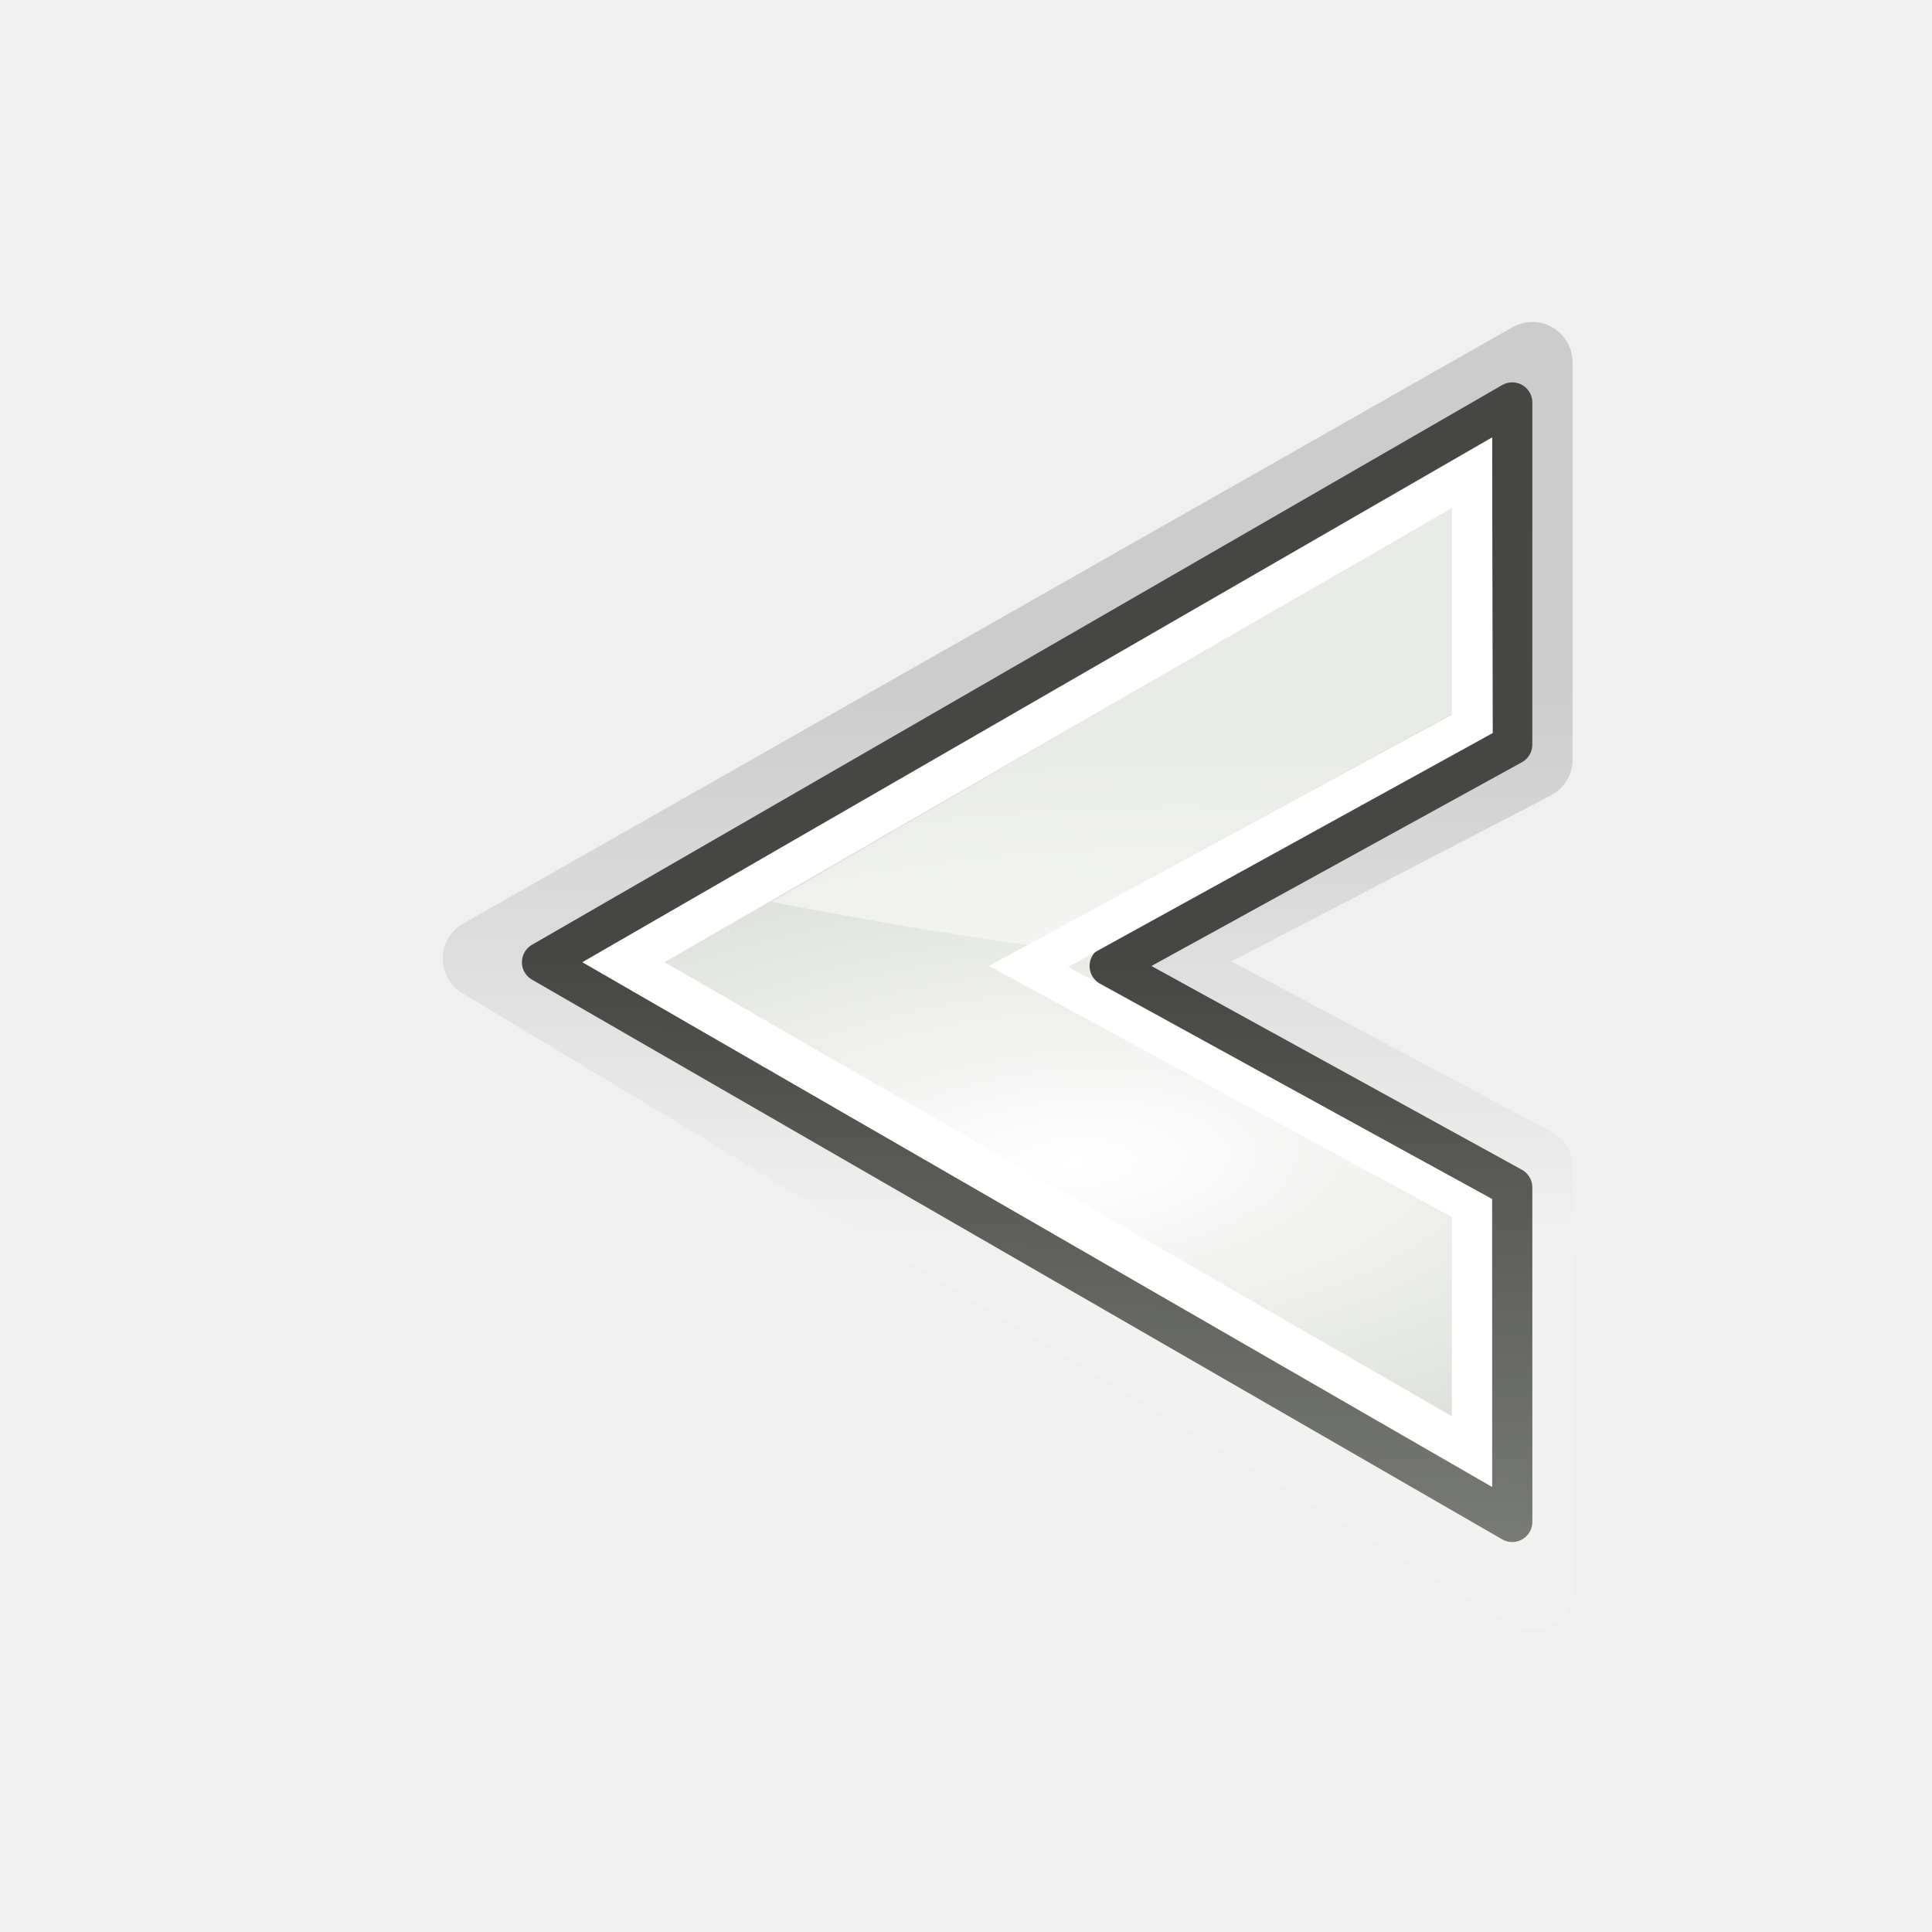
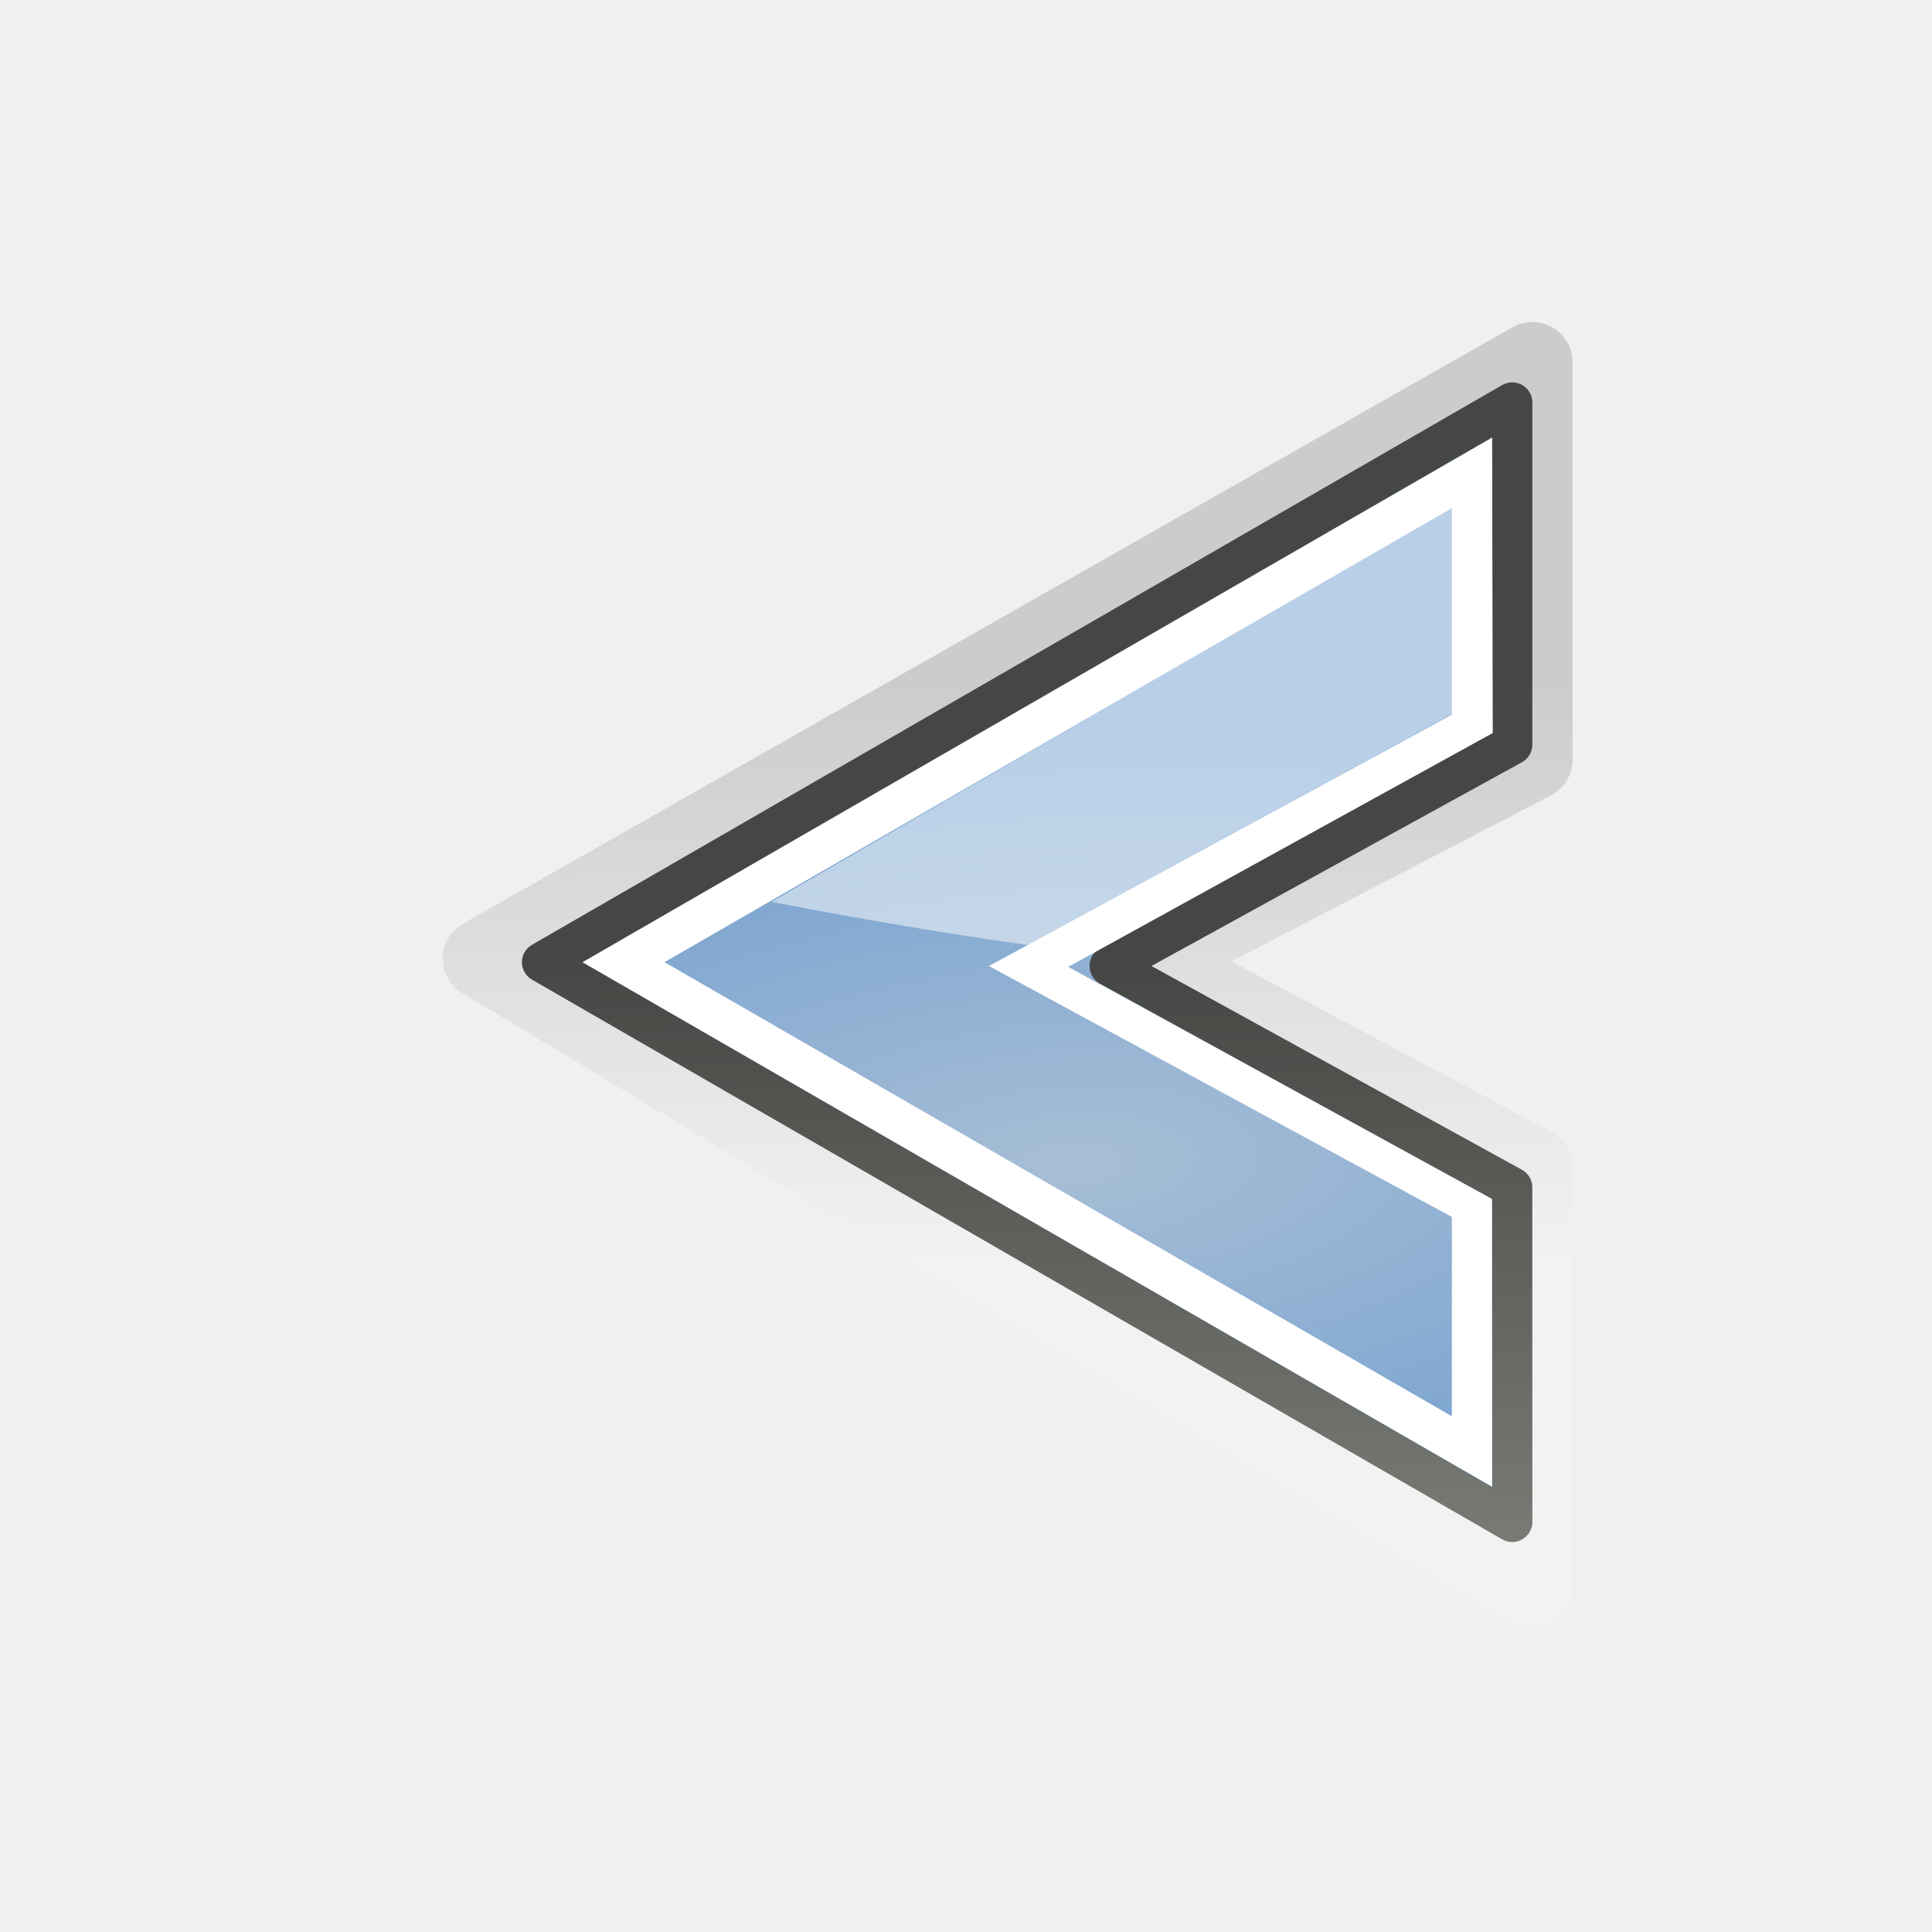
<svg xmlns="http://www.w3.org/2000/svg" xmlns:xlink="http://www.w3.org/1999/xlink" width="48" height="48" id="svg1307" version="1.1" style="display:inline">
  <defs id="defs1309">
    <linearGradient id="linearGradient2684">
      <stop id="stop2686" offset="0" style="stop-color:#ffffff;stop-opacity:1;" />
      <stop id="stop2688" offset="1" style="stop-color:#000000;stop-opacity:1;" />
    </linearGradient>
    <linearGradient id="linearGradient2584">
      <stop style="stop-color:#000000;stop-opacity:1;" offset="0" id="stop2586" />
      <stop style="stop-color:#ffffff;stop-opacity:0;" offset="1" id="stop2588" />
    </linearGradient>
    <linearGradient id="linearGradient5075">
      <stop style="stop-color:#adb0a8;stop-opacity:1;" offset="0" id="stop5077" />
      <stop style="stop-color:#464744;stop-opacity:1" offset="1" id="stop5079" />
    </linearGradient>
    <linearGradient id="linearGradient2691">
-       <stop id="stop2693" offset="0" style="stop-color:#ffffff;stop-opacity:1" />
-       <stop id="stop2695" offset="1" style="stop-color:#d3d7cf" />
+       <stop id="stop2693" offset="0" style="stop-color:#a7bed6;stop-opacity:1;" />
+       <stop id="stop2695" offset="1" style="stop-color:#729fcf;stop-opacity:1;" />
    </linearGradient>
    <linearGradient id="linearGradient3340">
      <stop style="stop-color:#ffffff;stop-opacity:1;" offset="0" id="stop3342" />
      <stop style="stop-color:#ffffff;stop-opacity:0.629;" offset="1" id="stop3344" />
    </linearGradient>
    <linearGradient xlink:href="#linearGradient5075" id="linearGradient2306" gradientUnits="userSpaceOnUse" x1="71.289" y1="124.117" x2="70.827" y2="95" gradientTransform="translate(-45.00042,-71.09425)" />
    <radialGradient xlink:href="#linearGradient2691" id="radialGradient2314" gradientUnits="userSpaceOnUse" gradientTransform="matrix(0.05324342,-0.836238,2.019473,0.128568,-151.9195,108.0768)" cx="107.588" cy="83.991" fx="107.588" fy="83.991" r="12.552" />
    <linearGradient xlink:href="#linearGradient2684" id="linearGradient2690" gradientUnits="userSpaceOnUse" gradientTransform="matrix(1.128181,0,0,1.128181,-53.99314,-83.36009)" x1="70.914" y1="101.742" x2="70.952" y2="88.924" />
    <linearGradient xlink:href="#linearGradient2684" id="linearGradient3764" gradientUnits="userSpaceOnUse" gradientTransform="matrix(1.128181,0,0,1.128181,-53.99314,-83.36009)" x1="70.914" y1="101.742" x2="70.952" y2="88.924" />
    <radialGradient xlink:href="#linearGradient2691" id="radialGradient3766" gradientUnits="userSpaceOnUse" gradientTransform="matrix(0.05324342,-0.836238,2.019473,0.128568,-151.9195,108.0768)" cx="107.588" cy="83.991" fx="107.588" fy="83.991" r="12.552" />
    <linearGradient xlink:href="#linearGradient5075" id="linearGradient3768" gradientUnits="userSpaceOnUse" gradientTransform="translate(-45.00042,-71.09425)" x1="71.289" y1="124.117" x2="70.827" y2="95" />
    <linearGradient xlink:href="#linearGradient5075" id="linearGradient3773" gradientUnits="userSpaceOnUse" gradientTransform="matrix(-1,0,0,1,95.0704,-71.09425)" x1="71.289" y1="124.117" x2="70.827" y2="95" />
    <radialGradient xlink:href="#linearGradient2691" id="radialGradient3776" gradientUnits="userSpaceOnUse" gradientTransform="matrix(-0.05324342,-0.836238,-2.019473,0.128568,201.9895,108.0768)" cx="107.588" cy="83.991" fx="107.588" fy="83.991" r="12.552" />
    <linearGradient xlink:href="#linearGradient2684" id="linearGradient3779" gradientUnits="userSpaceOnUse" gradientTransform="matrix(-1.128181,0,0,1.128181,104.0631,-83.36009)" x1="70.914" y1="101.742" x2="70.952" y2="88.924" />
  </defs>
  <g id="layer1" style="display:inline">
    <path id="outer-edge" d="m 38.07,39.5 0,-10.5 -9.625,-5.125 9.625,-5 0,-9.875 L 12,23.817 38.07,39.5 z" style="opacity:0.15;color:#000000;fill:none;stroke:url(#linearGradient3779);stroke-width:2;stroke-linecap:square;stroke-linejoin:round;stroke-miterlimit:4;stroke-opacity:1;stroke-dasharray:none;stroke-dashoffset:0;marker:none;visibility:visible;display:inline;overflow:visible" />
-     <path style="color:#000000;fill:url(#radialGradient3776);fill-opacity:1;fill-rule:evenodd;stroke:none;stroke-width:1;marker:none;visibility:visible;display:inline;overflow:visible" d="m 37.571,37.811 0,-8.436 -9.875,-5.25 9.875,-5.875 0,-8.25 L 13.467,23.906 37.571,37.811 z" id="inner-fill" />
+     <path style="color:#000000;fill:url(#radialGradient3776);fill-opacity:1.0;fill-rule:evenodd;stroke:none;stroke-width:1;marker:none;visibility:visible;display:inline;overflow:visible" d="m 37.571,37.811 0,-8.436 -9.875,-5.25 9.875,-5.875 0,-8.25 L 13.467,23.906 37.571,37.811 z" id="inner-fill" />
    <path style="color:#000000;fill:none;stroke:url(#linearGradient3773);stroke-width:1;stroke-linecap:square;stroke-linejoin:round;stroke-miterlimit:4;stroke-opacity:1;stroke-dasharray:none;stroke-dashoffset:0;marker:none;visibility:visible;display:inline;overflow:visible" d="M 37.571,37.811 37.57,29.5 l -10,-5.5 10,-5.5 5.4e-4,-8.5 L 13.467,23.906 37.571,37.811 z" id="edge" />
    <path style="color:#000000;fill:#ffffff;fill-opacity:1;fill-rule:evenodd;stroke:none;stroke-width:3;marker:none;visibility:visible;display:inline;overflow:visible" d="m 37.071,10.874 0.016,7.338 -10.547,5.81 10.527,5.765 0.004,7.15 L 14.477,23.906 37.071,10.874 z m -1,1.75 -19.562,11.281 19.562,11.281 0,-4.951 L 24.57,24 l 11.5,-6.246 5.4e-4,-5.129 z" id="inner-edge" />
    <path style="opacity:0.5;color:#000000;fill:#ffffff;fill-opacity:1;fill-rule:nonzero;stroke:none;stroke-width:2;marker:none;visibility:visible;display:block;overflow:visible" d="m 36.132,12.562 -0.059,5.177 -10.531,5.74 C 23.647,23.215 21.543,22.866 19.168,22.406 L 36.132,12.562 z" id="top-reflection" />
  </g>
</svg>
